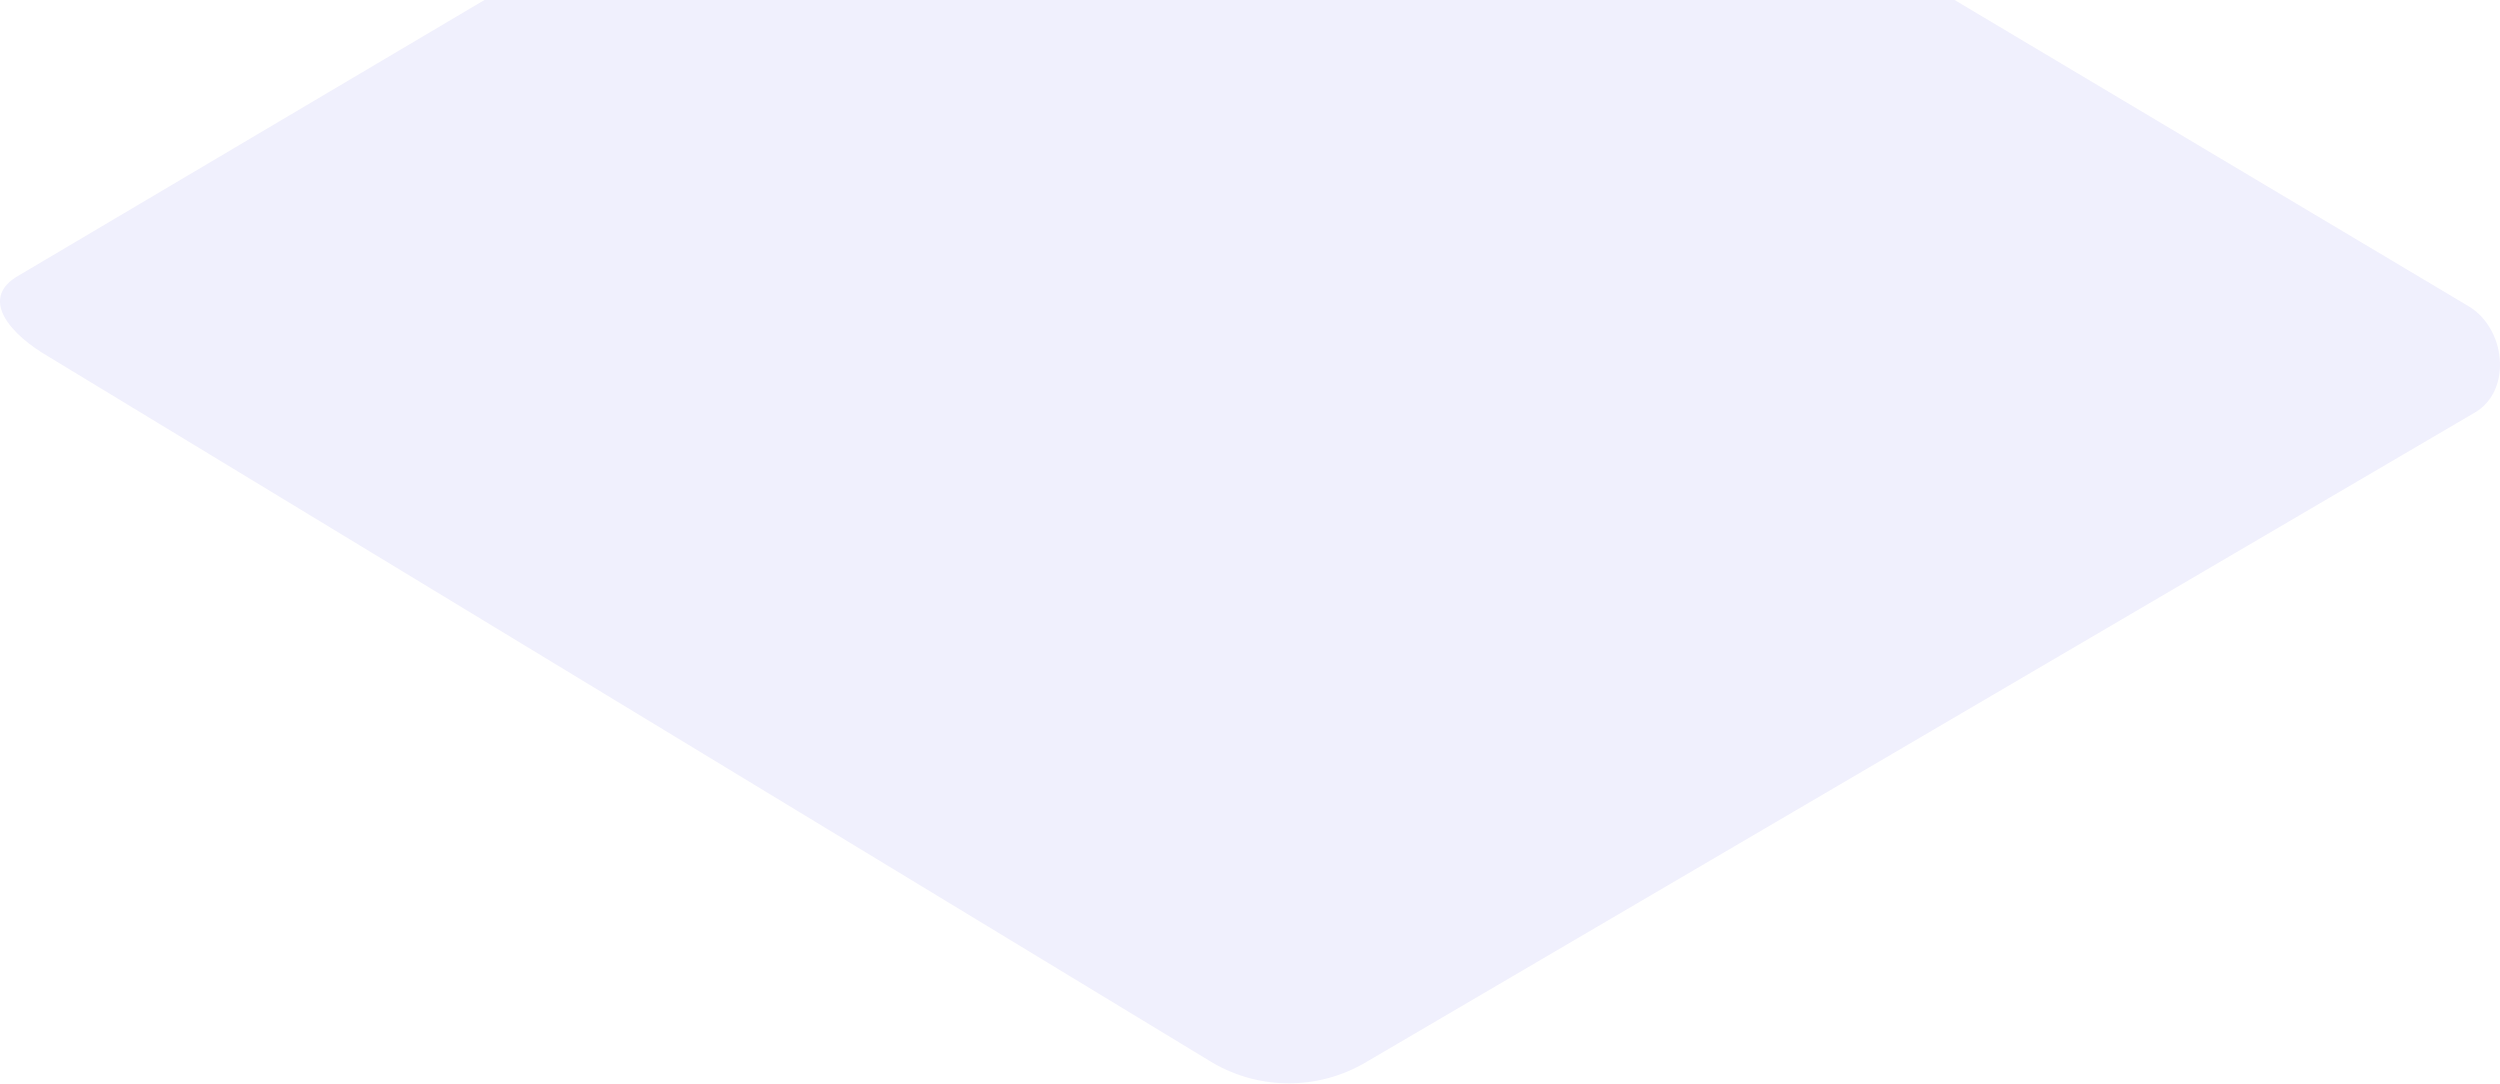
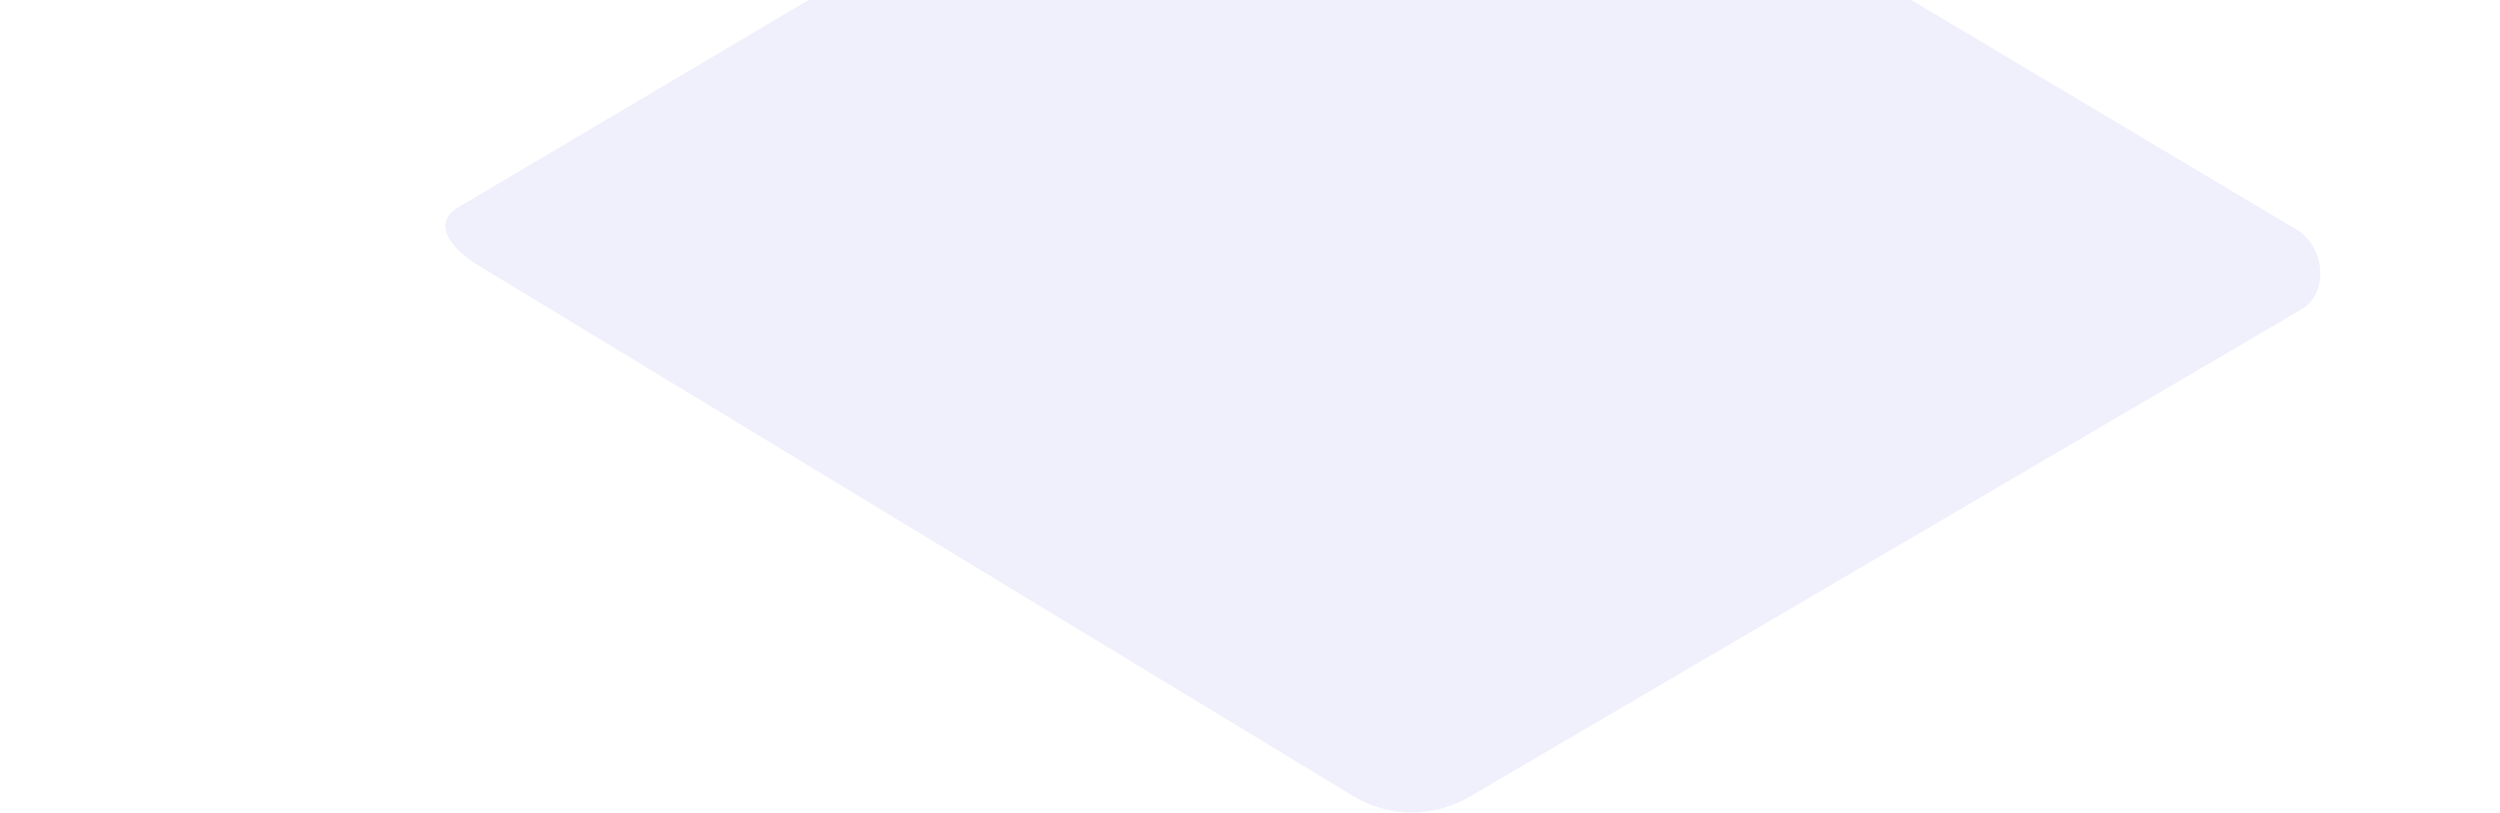
- <svg xmlns="http://www.w3.org/2000/svg" width="240" height="104">
+ <svg xmlns="http://www.w3.org/2000/svg" width="240" viewBox="-17 0 240 104" height="78">
  <path d="M116.454 102.048L4.667 34.239c-3.56-2.054-6.61-5.42-3.142-7.627l112.184-66.364c1.682-1.07 4.237-1.773 5.951-.75l117.328 69.904c3.559 2.12 4.198 8.028.652 10.17L131.185 101.94a14.53 14.53 0 01-14.731.107z" fill="#6862E6" fill-rule="nonzero" opacity=".099" />
</svg>
